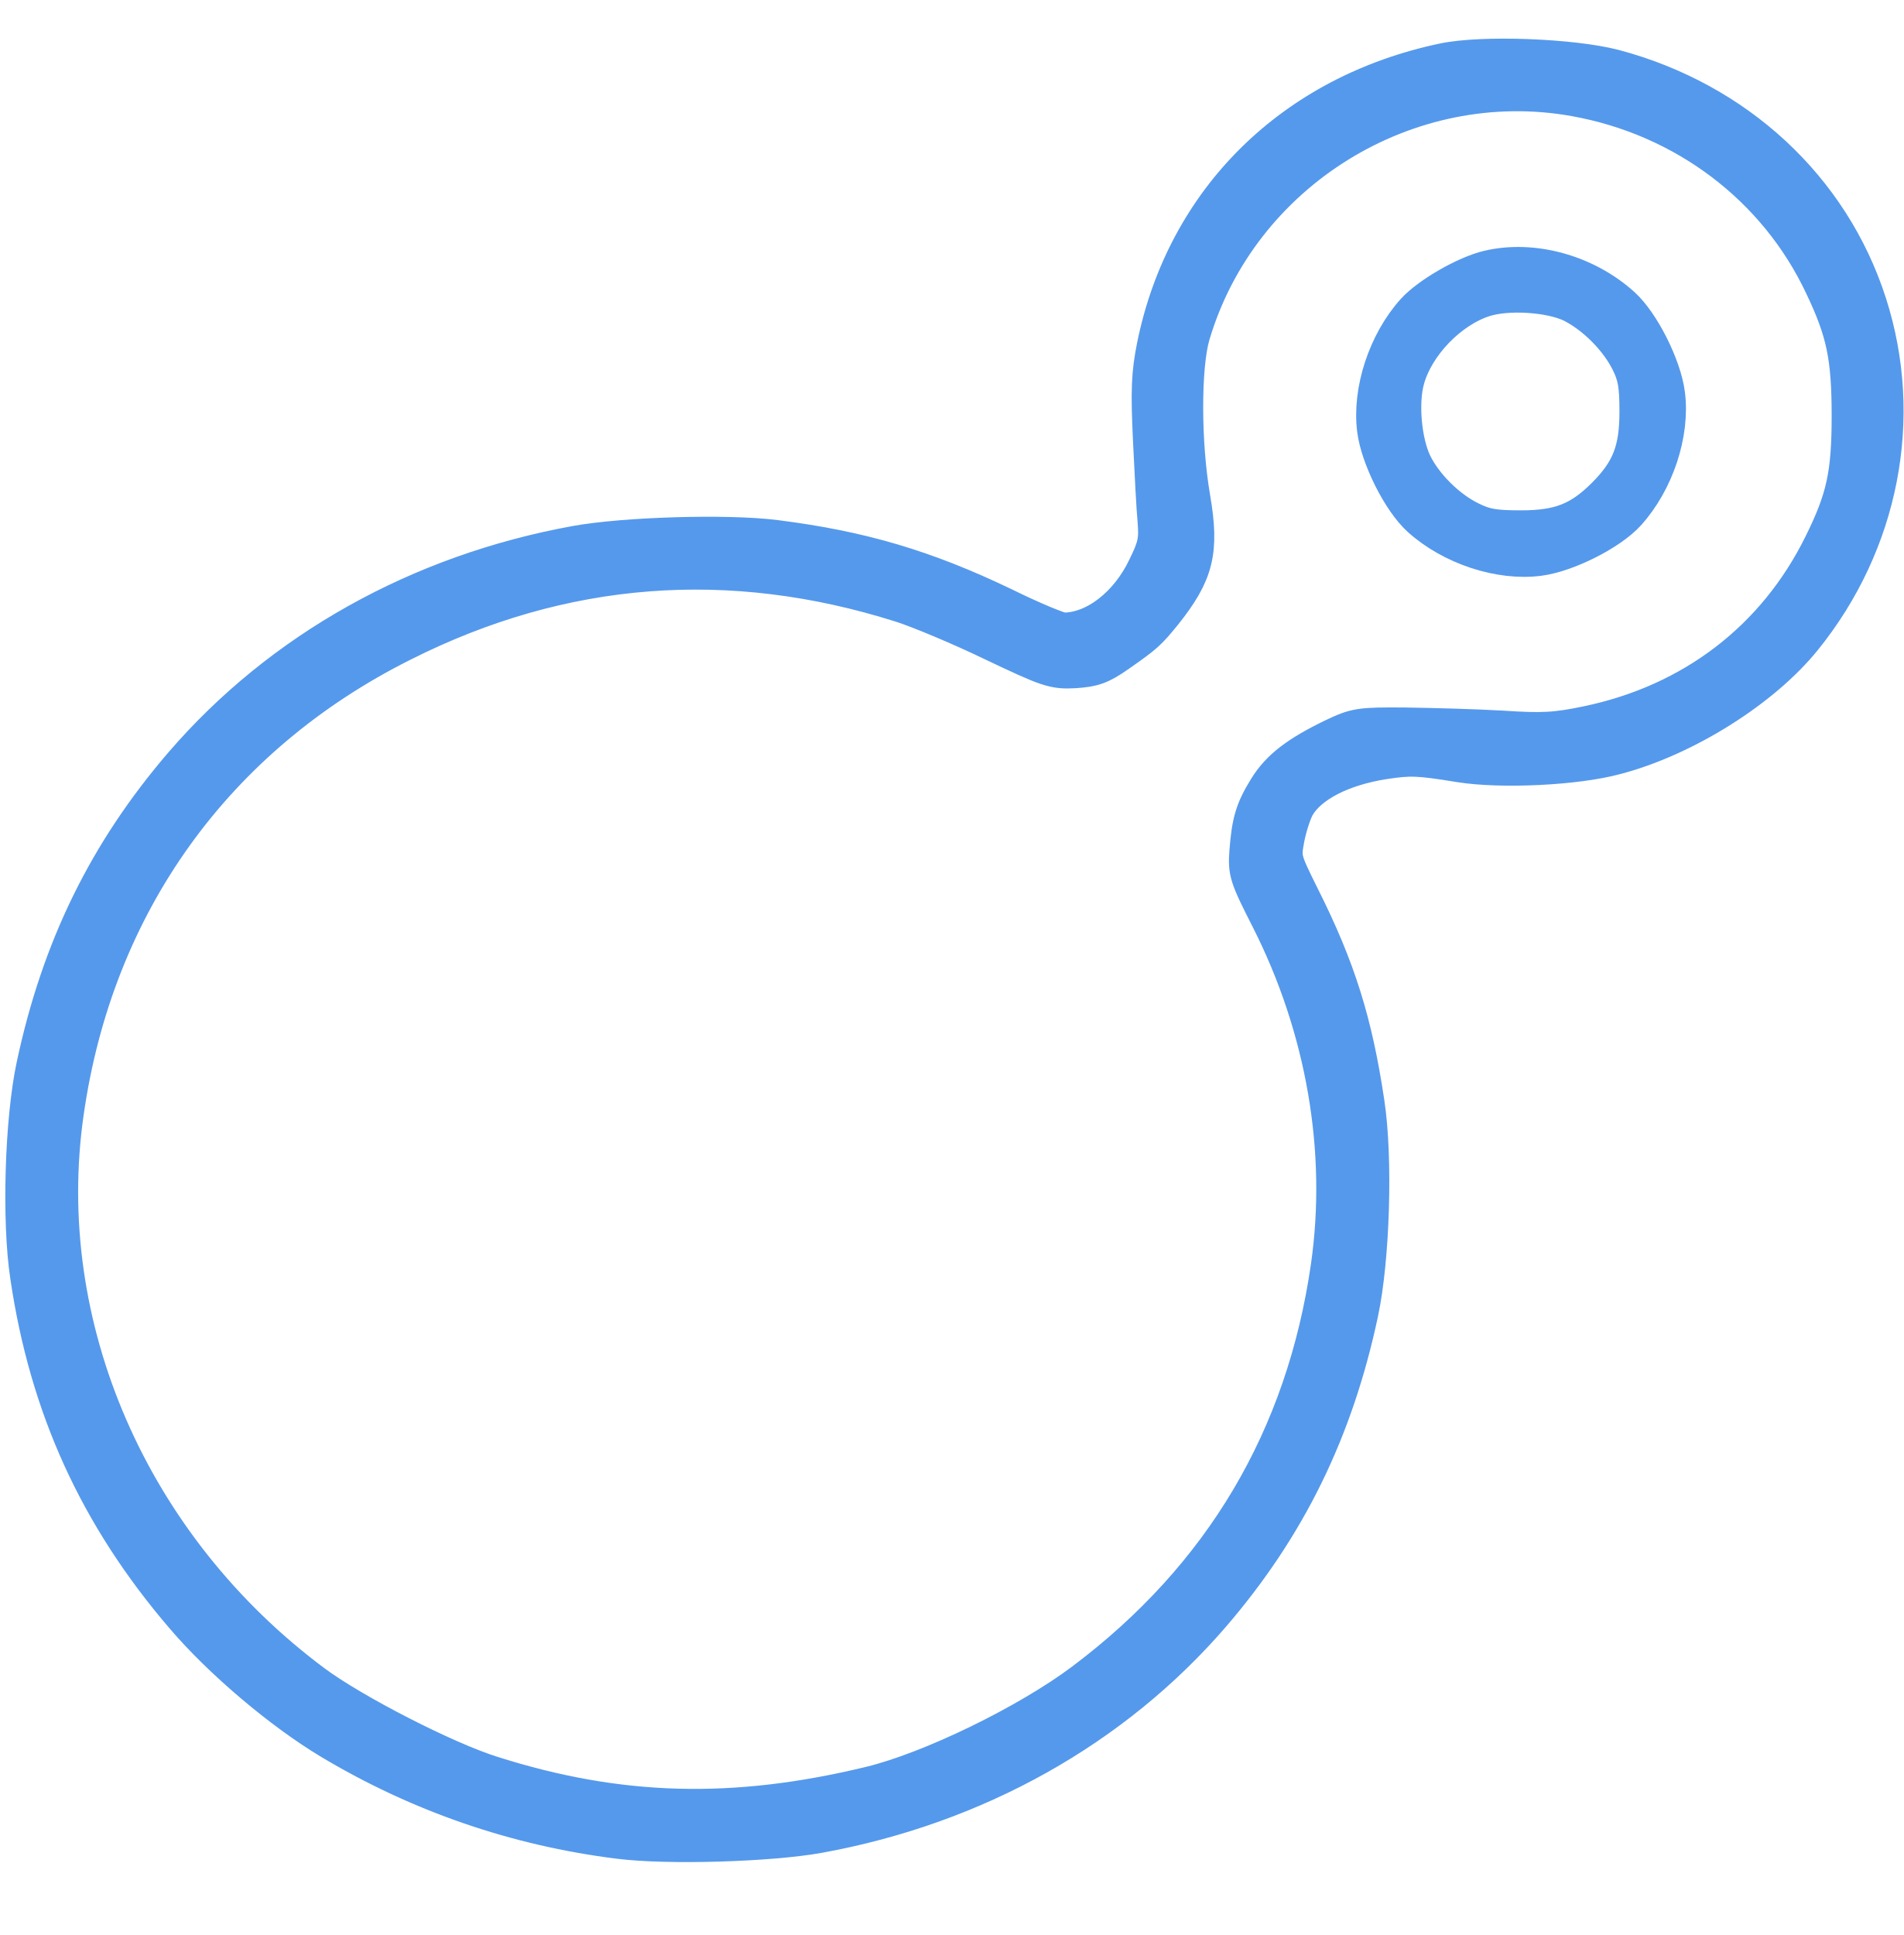
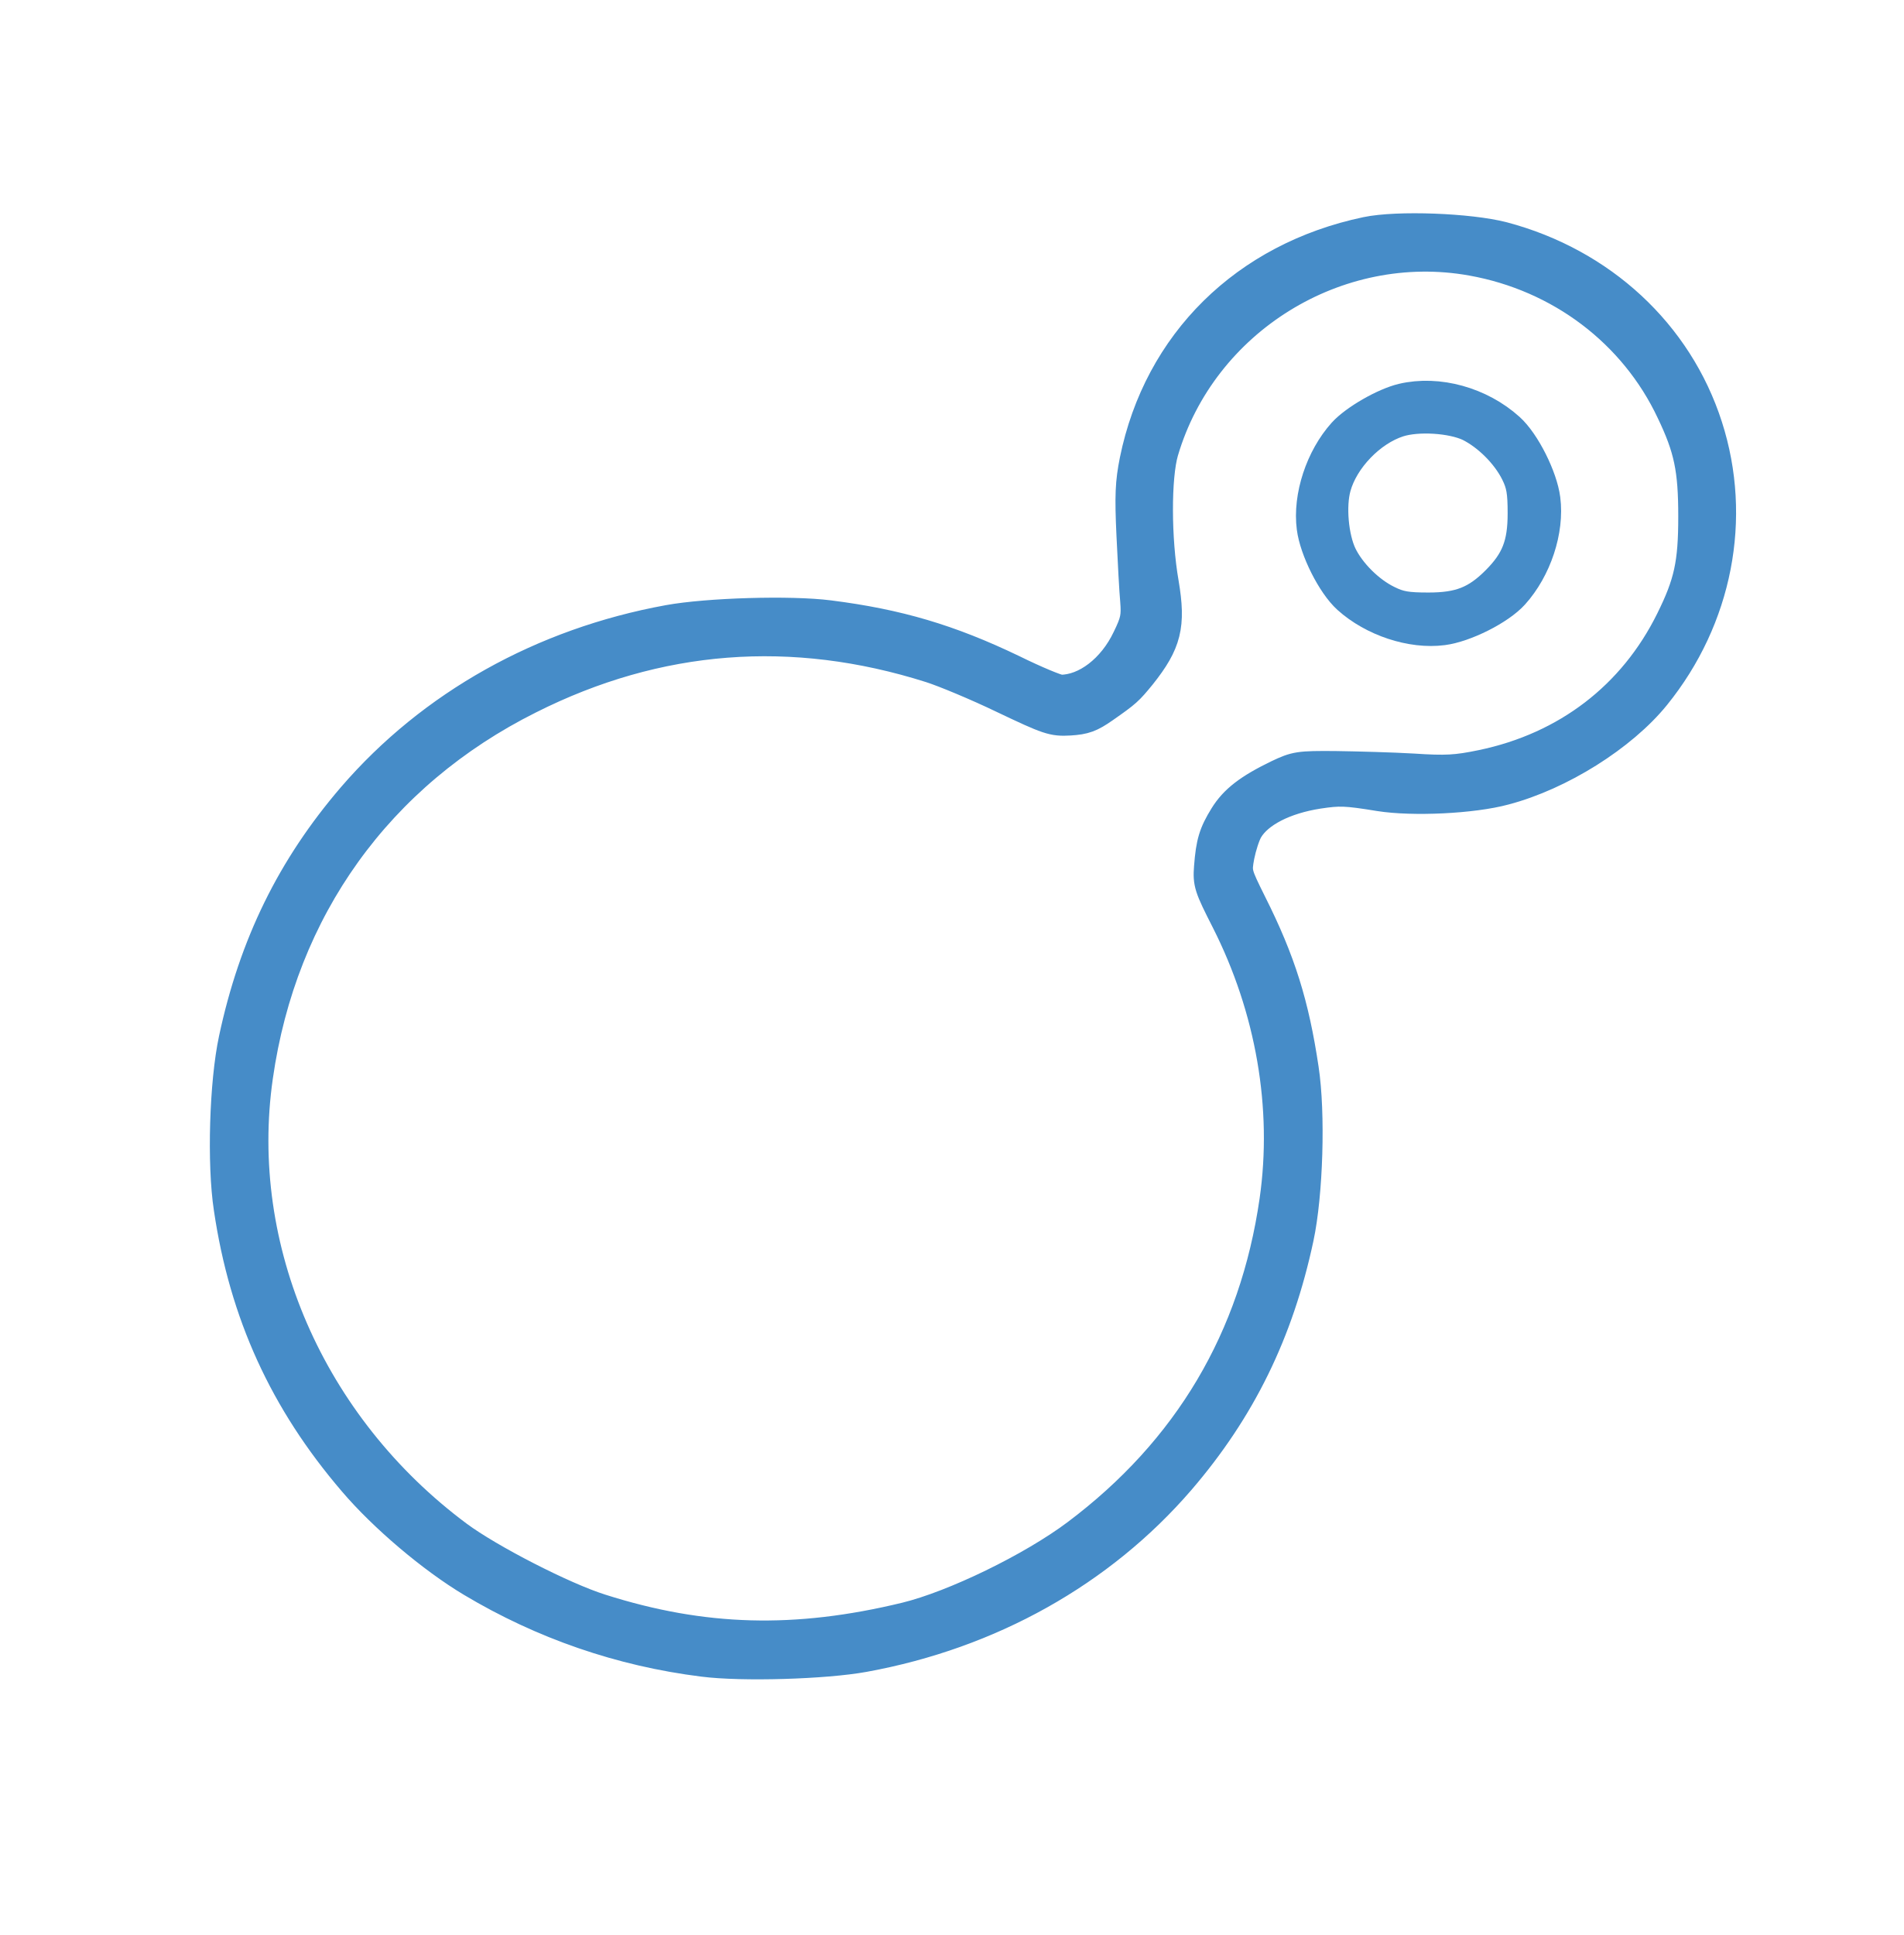
<svg xmlns="http://www.w3.org/2000/svg" version="1.0" width="982pt" height="998pt" viewBox="0 0 982 998" preserveAspectRatio="xMidYMid meet">
-   <g transform="translate(-505,1500) scale(0.199,-0.199)" fill="#5599EC" stroke="#5599EC" stroke-width="100">
+   <g transform="translate(-300,1300) scale(0.16,-0.16)" fill="#468cc8" stroke="#468cc8" stroke-width="100">
    <path d="M6280 7376 c-390 -82 -669 -357 -746 -736 -14 -70 -16 -113 -10 -240 4 -85 9 -181 12 -212 4 -50 1 -67 -26 -122 -47 -99 -134 -166 -216 -166 -12 0 -82 29 -155 65 -204 98 -370 147 -591 175 -125 16 -392 8 -518 -15 -406 -74 -763 -274 -1018 -570 -195 -227 -317 -475 -382 -780 -30 -140 -38 -401 -16 -545 50 -339 179 -621 401 -880 98 -115 254 -247 381 -323 229 -137 481 -224 746 -257 125 -16 392 -8 518 15 406 74 763 274 1018 570 195 227 317 475 382 780 30 140 38 401 16 545 -31 207 -74 346 -168 533 -48 97 -49 99 -39 153 6 30 18 68 28 85 33 56 118 100 228 117 67 10 87 10 197 -8 107 -17 300 -8 403 20 179 47 379 173 485 304 200 247 263 571 168 866 -96 299 -341 526 -658 610 -108 28 -340 37 -440 16z m340 -90 c285 -51 524 -232 644 -487 57 -119 71 -186 71 -339 0 -152 -14 -216 -73 -335 -121 -245 -336 -410 -610 -467 -82 -17 -116 -19 -222 -12 -69 4 -181 7 -250 8 -118 1 -128 -1 -185 -28 -93 -45 -140 -81 -172 -133 -34 -55 -43 -85 -49 -163 -4 -52 0 -64 55 -172 144 -284 199 -603 156 -903 -64 -445 -278 -806 -639 -1077 -144 -108 -395 -230 -551 -268 -355 -86 -654 -78 -984 27 -121 38 -360 161 -461 236 -476 354 -725 927 -645 1482 77 541 389 975 875 1218 415 209 850 242 1295 101 44 -14 150 -58 235 -99 145 -69 159 -74 213 -71 48 3 67 10 110 40 73 51 78 56 119 106 82 103 96 159 73 295 -25 143 -25 343 -1 425 125 424 561 694 996 616z" />
    <path d="M6396 6839 c-59 -14 -153 -68 -191 -110 -72 -80 -113 -205 -100 -305 9 -71 65 -183 115 -228 81 -73 205 -114 306 -101 71 9 183 65 228 115 73 81 114 205 101 306 -9 71 -65 183 -115 228 -93 84 -229 122 -344 95z m216 -87 c60 -30 120 -90 150 -150 19 -38 23 -63 23 -132 0 -100 -21 -154 -86 -219 -65 -65 -119 -86 -219 -86 -69 0 -94 4 -132 23 -60 29 -121 90 -149 148 -27 57 -36 158 -19 219 25 91 113 182 203 211 62 20 172 13 229 -14z" />
  </g>
</svg>
